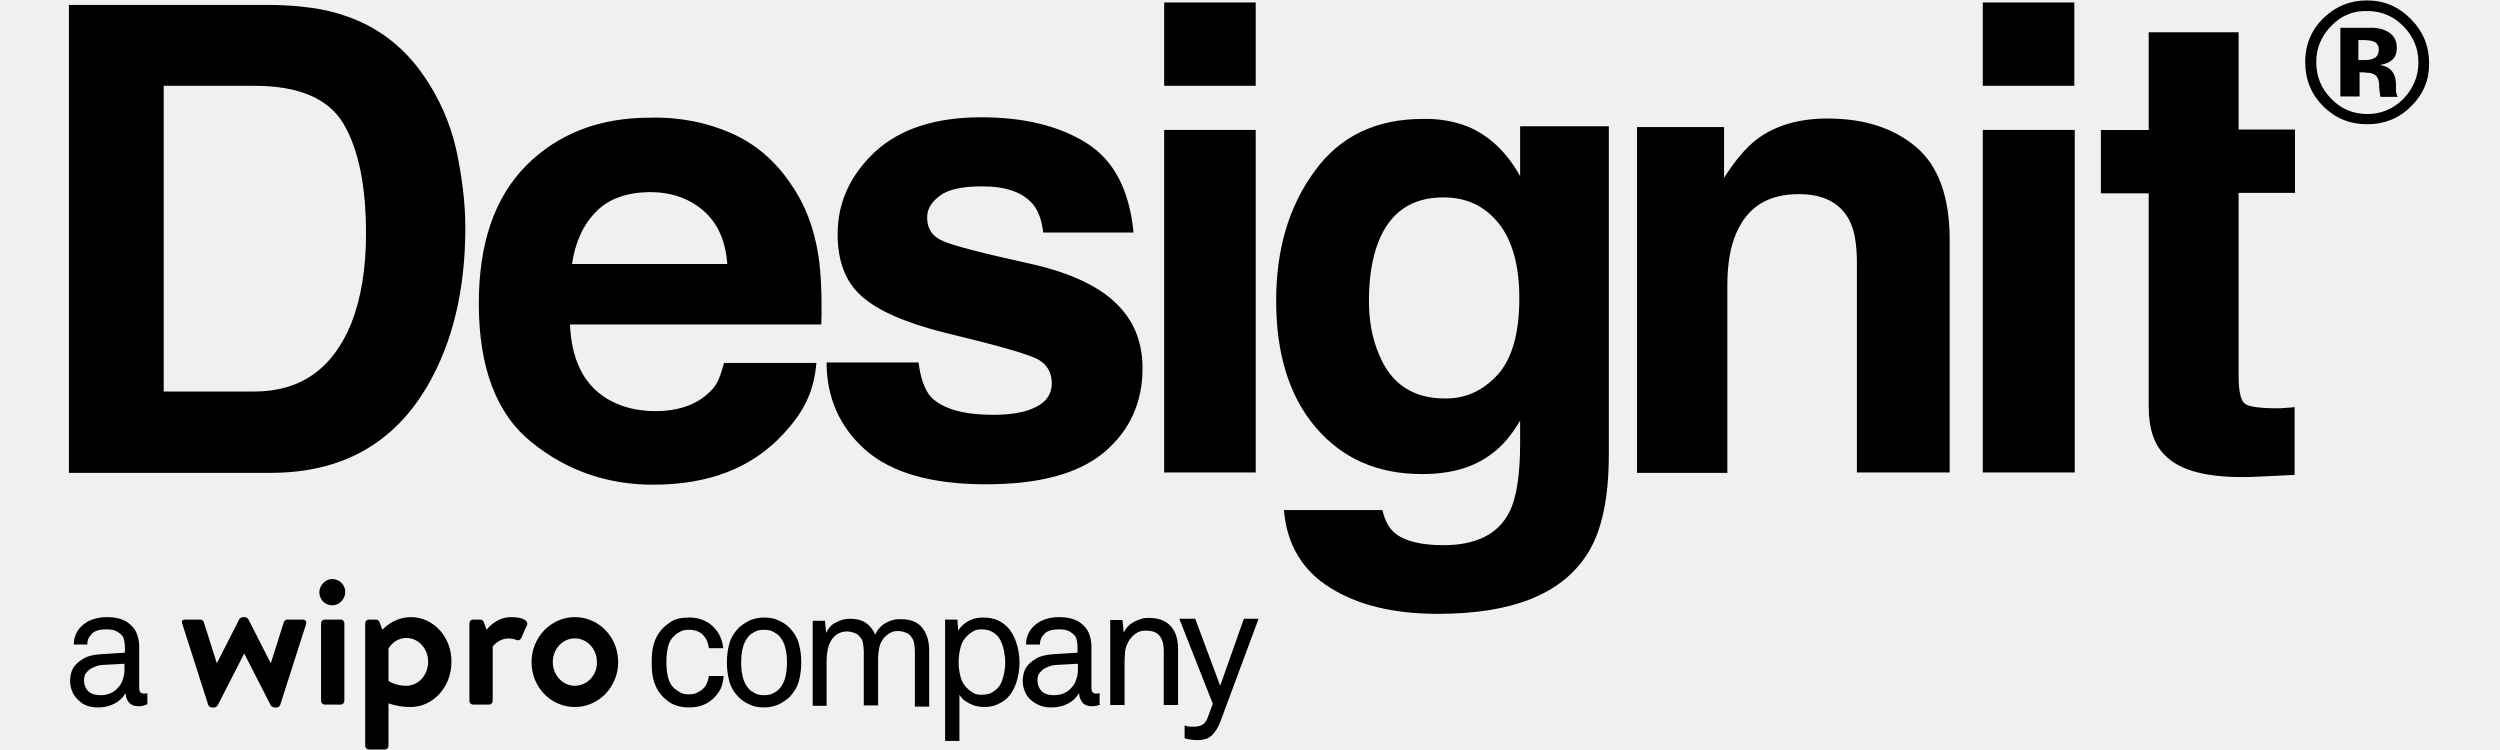
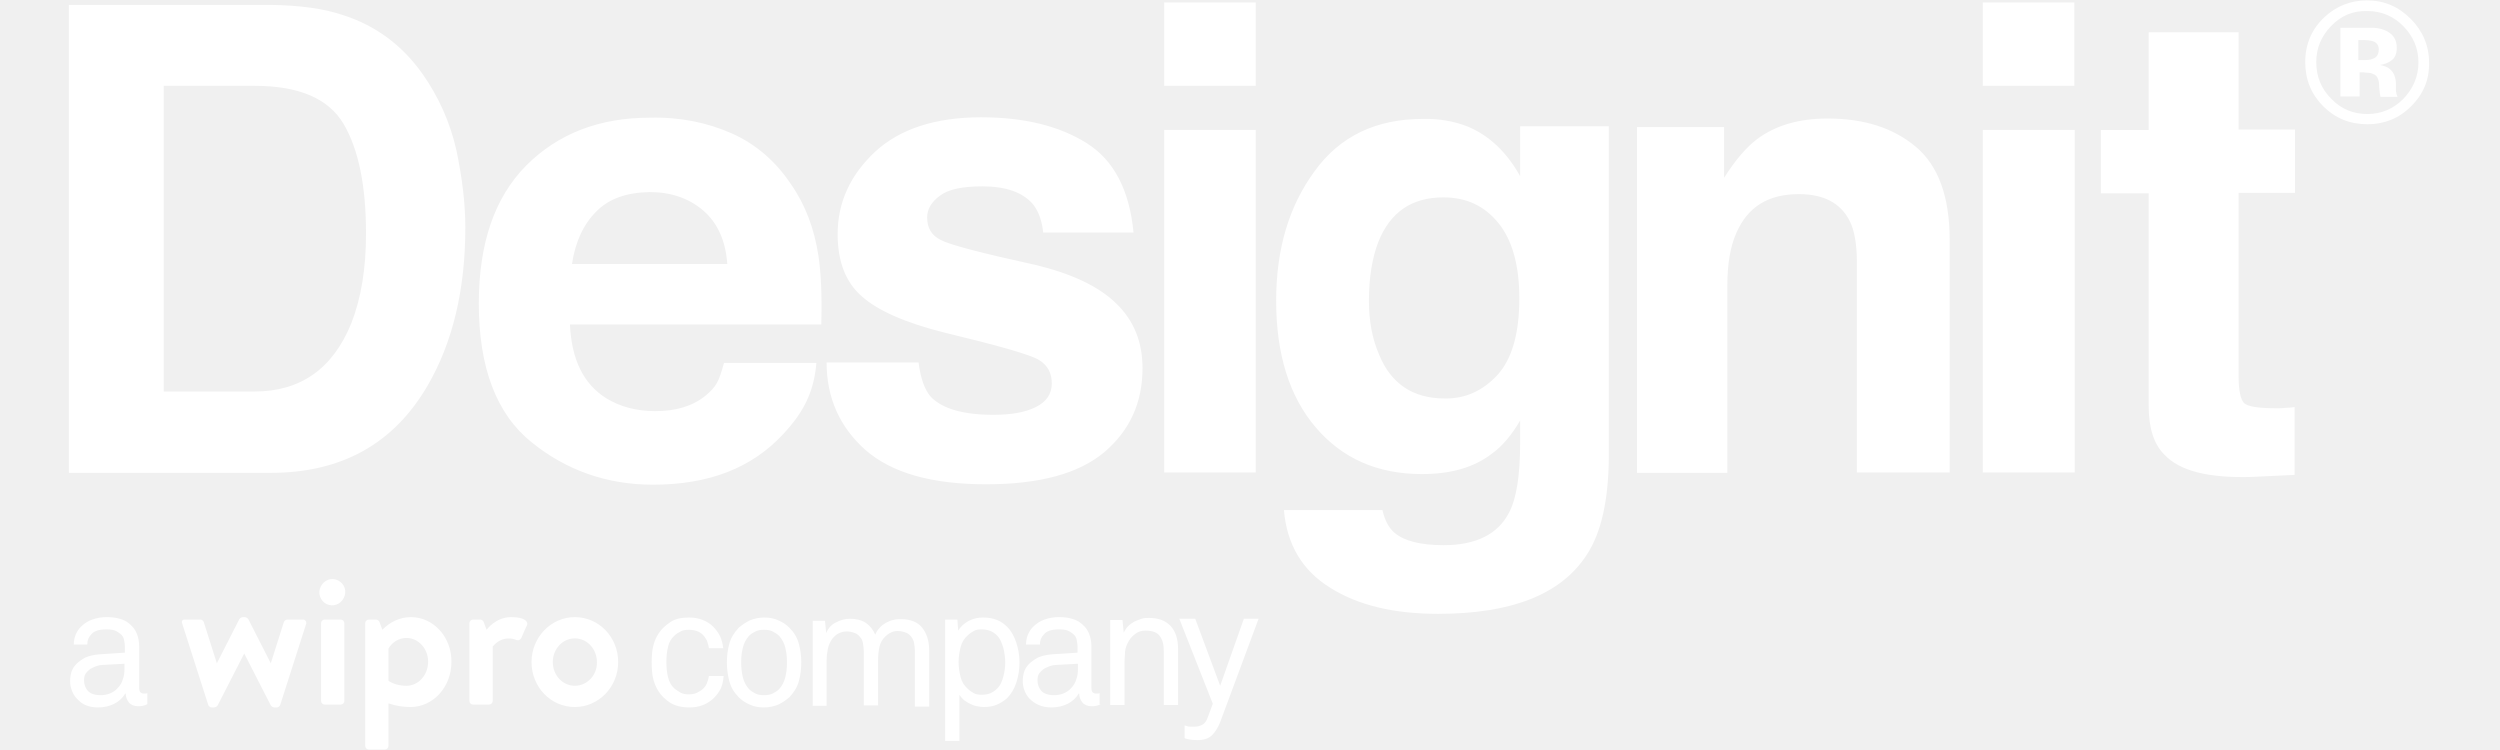
- <svg xmlns="http://www.w3.org/2000/svg" width="200" height="60" viewBox="0 0 400 127">
+ <svg xmlns="http://www.w3.org/2000/svg" width="200" height="60" viewBox="0 0 400 127" fill="white">
  <g>
    <g transform="translate(0 97.578)">
      <path d="M85.675 6.92c-4.014 0-7.336 3.391-7.336 7.613 0 4.221 3.253 7.612 7.336 7.612 4.014 0 7.335-3.39 7.335-7.612 0-4.222-3.252-7.613-7.335-7.613zm0 11.627c-2.076 0-3.737-1.8-3.737-4.014 0-2.215 1.66-4.014 3.737-4.014 2.076 0 3.737 1.8 3.737 4.014.069 2.214-1.661 4.014-3.737 4.014zM39.654 7.336h-2.699c-.208 0-.484.207-.554.415l-2.214 6.99-3.806-7.475a.826.826 0 0 0-.623-.346h-.277a.826.826 0 0 0-.623.346l-3.806 7.474-2.215-6.99c-.069-.207-.346-.414-.553-.414h-2.7c-.345 0-.553.276-.414.622L23.599 21.8c.069.208.346.416.553.416h.415a.826.826 0 0 0 .623-.346l4.499-8.79 4.498 8.79a.826.826 0 0 0 .623.346h.415c.208 0 .484-.208.554-.416l4.429-13.84c0-.347-.208-.623-.554-.623zm6.367 0h-2.7a.62.62 0 0 0-.622.622v13.15a.62.62 0 0 0 .623.622h2.699a.62.62 0 0 0 .623-.623V7.958a.62.62 0 0 0-.623-.622zm11.903-.416c-1.869 0-3.599.83-4.844 2.146l-.485-1.315c-.069-.208-.346-.415-.553-.415h-1.246a.62.62 0 0 0-.623.622V28.72a.62.62 0 0 0 .623.623h2.699a.62.62 0 0 0 .623-.623v-7.198c1.176.416 2.422.623 3.737.623 3.806 0 6.92-3.39 6.92-7.612.07-4.222-3.045-7.613-6.851-7.613zm-.761 11.627c-1.108 0-2.215-.277-3.045-.83v-5.468a3.521 3.521 0 0 1 3.045-1.8c2.007 0 3.667 1.8 3.667 4.015 0 2.283-1.66 4.083-3.667 4.083zM74.879 6.92c-2.63 0-4.152 2.146-4.152 2.146l-.485-1.315c-.069-.208-.346-.415-.553-.415h-1.246a.62.62 0 0 0-.623.622v13.15a.62.62 0 0 0 .623.622h2.699a.62.62 0 0 0 .623-.623v-9.204c1.591-1.938 3.598-1.315 4.014-1.107.415.138.692-.07.83-.346.138-.277.692-1.661.969-2.146.207-.484-.139-1.384-2.7-1.384zM45.19.554c-1.176-.346-2.353.415-2.699 1.591-.346 1.177.416 2.422 1.523 2.7 1.176.345 2.353-.416 2.699-1.592.346-1.177-.346-2.353-1.523-2.7z" />
      <path d="M13.287 21.66a3.373 3.373 0 0 1-.761.278c-.277.069-.484.069-.83.069-.623 0-1.177-.208-1.523-.623a2.418 2.418 0 0 1-.554-1.522H9.55a4.54 4.54 0 0 1-1.868 1.73c-.83.415-1.73.623-2.769.623-.83 0-1.522-.139-2.145-.416-.623-.277-.969-.623-1.384-1.038-.415-.415-.692-.9-.9-1.453a4.29 4.29 0 0 1-.276-1.592c0-.484.069-.969.207-1.453.139-.484.415-.969.83-1.384.416-.415.9-.761 1.523-1.107.623-.277 1.453-.485 2.422-.554l4.291-.277v-1.038c0-.346-.07-.761-.138-1.107a1.64 1.64 0 0 0-.623-1.038c-.277-.208-.554-.415-.9-.554-.346-.138-.83-.207-1.453-.207-.623 0-1.177.069-1.592.207-.415.139-.761.346-.969.623-.484.484-.692 1.038-.692 1.73H.83c0-.692.139-1.246.346-1.73.208-.484.485-.9.9-1.315a5.08 5.08 0 0 1 1.869-1.176 7.239 7.239 0 0 1 2.491-.416c1.384 0 2.491.277 3.322.762.83.553 1.384 1.176 1.73 2.007.277.692.415 1.384.415 2.214v6.99c0 .346.07.623.208.761a.786.786 0 0 0 .553.208h.416l.207-.07v1.869zM9.55 14.81l-3.806.207c-.346 0-.692.07-1.107.208-.346.138-.692.277-1.038.484a3.966 3.966 0 0 0-.762.762c-.207.346-.276.692-.276 1.176 0 .623.207 1.246.622 1.73.416.485 1.177.761 2.146.761a4.29 4.29 0 0 0 1.591-.276c.485-.208.97-.485 1.315-.9.416-.415.762-.969.9-1.523.208-.553.277-1.176.277-1.73v-.9h.138zm101.315 2.145c-.07.761-.208 1.453-.484 2.076a6.31 6.31 0 0 1-1.177 1.592c-.484.484-1.107.9-1.8 1.176-.691.277-1.452.416-2.352.416-1.315 0-2.353-.277-3.183-.762-.83-.553-1.523-1.176-2.007-1.937a7.212 7.212 0 0 1-.9-2.077c-.208-.83-.277-1.73-.277-2.837 0-1.107.07-2.007.277-2.837.208-.83.484-1.454.9-2.076.484-.762 1.176-1.385 2.007-1.938.83-.554 1.868-.761 3.183-.761.83 0 1.592.138 2.284.415.692.277 1.245.623 1.73 1.107a6.31 6.31 0 0 1 1.176 1.592c.277.623.485 1.315.554 2.076h-2.422c-.07-.484-.208-.9-.346-1.315-.208-.346-.416-.692-.692-.969a2.606 2.606 0 0 0-1.038-.623 4.03 4.03 0 0 0-1.315-.207c-.554 0-1.038.069-1.384.277-.416.207-.762.415-1.038.692a3.428 3.428 0 0 0-1.108 1.937c-.207.83-.277 1.661-.277 2.56 0 .9.07 1.731.277 2.561.208.83.554 1.454 1.108 1.938.346.277.692.485 1.038.692.415.208.83.277 1.384.277.484 0 .969-.07 1.384-.277.415-.207.761-.415 1.038-.692.277-.277.484-.553.623-.9.138-.346.276-.76.346-1.245h2.491v.069zm13.149-2.353c0 1.107-.139 2.215-.415 3.183-.277 1.039-.83 1.869-1.592 2.7-.554.484-1.177.9-1.869 1.245a6.56 6.56 0 0 1-2.422.485c-.9 0-1.73-.139-2.422-.485a5.53 5.53 0 0 1-1.868-1.246c-.762-.76-1.315-1.66-1.592-2.699a12.173 12.173 0 0 1-.415-3.183c0-1.107.138-2.214.415-3.183.277-1.038.83-1.869 1.592-2.7a8.793 8.793 0 0 1 1.868-1.245 6.56 6.56 0 0 1 2.422-.484c.9 0 1.73.138 2.422.484a5.53 5.53 0 0 1 1.869 1.246c.761.761 1.315 1.66 1.592 2.699.276.969.415 2.007.415 3.183zm-2.422 0c0-.83-.07-1.66-.277-2.491a4.625 4.625 0 0 0-1.038-2.007c-.277-.277-.692-.554-1.107-.761-.416-.208-.9-.277-1.454-.277-.553 0-1.038.069-1.453.277-.415.207-.761.415-1.107.76a4.625 4.625 0 0 0-1.038 2.008c-.208.83-.277 1.591-.277 2.491 0 .83.069 1.661.277 2.491.207.83.553 1.454 1.038 2.007.277.277.692.554 1.107.762.415.207.9.276 1.453.276.554 0 1.038-.069 1.454-.276.415-.208.76-.416 1.107-.762a4.625 4.625 0 0 0 1.038-2.007c.207-.83.277-1.66.277-2.49zm21.66 7.197v-9.135c0-.484-.069-.968-.138-1.384-.069-.415-.277-.761-.484-1.038-.208-.277-.485-.553-.9-.692a3.765 3.765 0 0 0-1.384-.277c-.415 0-.83.07-1.176.277-.346.139-.692.415-.97.692a3.529 3.529 0 0 0-.968 1.8 10.745 10.745 0 0 0-.208 2.145v7.682h-2.422v-9.135c0-.485-.07-.97-.138-1.385-.07-.415-.208-.76-.485-1.038-.207-.276-.484-.553-.9-.692a3.765 3.765 0 0 0-1.383-.276 3.15 3.15 0 0 0-1.385.346c-.415.207-.76.553-1.038.9a4.396 4.396 0 0 0-.76 1.73 9.734 9.734 0 0 0-.209 1.937v7.682h-2.352V7.543h2.076l.207 2.076c.346-.83.9-1.453 1.661-1.799.761-.415 1.523-.623 2.353-.623 1.038 0 1.938.208 2.7.692a4.589 4.589 0 0 1 1.59 2.007c.208-.484.416-.83.762-1.176.277-.346.692-.623 1.038-.83.415-.208.83-.416 1.246-.485.415-.139.9-.139 1.315-.139 1.591 0 2.837.485 3.598 1.454.762.969 1.177 2.214 1.177 3.875v9.481h-2.422V21.8zm17.717-7.197a10.99 10.99 0 0 1-.554 3.46c-.346 1.038-.9 1.938-1.591 2.63a6.738 6.738 0 0 1-1.661 1.038c-.623.277-1.384.415-2.215.415-.415 0-.761-.069-1.176-.138-.416-.07-.762-.208-1.177-.415-.346-.139-.692-.416-1.038-.623-.277-.277-.554-.554-.761-.9v7.82h-2.422V7.336h2.076l.138 1.868c.415-.692 1.038-1.246 1.8-1.66.83-.416 1.591-.554 2.422-.554.9 0 1.66.138 2.353.415.692.277 1.245.692 1.73 1.176.692.692 1.176 1.592 1.522 2.63.346 1.038.554 2.145.554 3.391zm-2.422 0c0-.692-.07-1.315-.208-2.007a7.905 7.905 0 0 0-.623-1.8c-.277-.553-.692-.968-1.245-1.314-.554-.346-1.177-.484-1.938-.484-.554 0-.969.069-1.315.276-.346.208-.692.416-.969.692-.623.554-1.038 1.177-1.246 2.007-.207.83-.346 1.661-.346 2.56 0 .9.139 1.8.346 2.561.208.83.623 1.454 1.246 2.007.277.277.623.485.969.692.346.208.83.277 1.315.277.761 0 1.453-.138 1.938-.484.553-.346.968-.761 1.245-1.246a6.889 6.889 0 0 0 .623-1.8 8.754 8.754 0 0 0 .208-1.937zm16.193 7.059a3.373 3.373 0 0 1-.76.277c-.278.069-.485.069-.831.069-.623 0-1.177-.208-1.523-.623a2.418 2.418 0 0 1-.553-1.522h-.07a4.54 4.54 0 0 1-1.868 1.73c-.83.415-1.73.623-2.768.623-.83 0-1.523-.139-2.146-.416a4.93 4.93 0 0 1-1.522-1.038c-.415-.415-.692-.9-.9-1.453a4.29 4.29 0 0 1-.277-1.592c0-.484.07-.969.208-1.453.139-.484.415-.969.83-1.384.416-.415.9-.761 1.523-1.107.623-.277 1.453-.485 2.422-.554l4.29-.277v-1.038c0-.346-.068-.761-.138-1.107a1.64 1.64 0 0 0-.622-1.038c-.277-.208-.554-.415-.9-.554-.346-.138-.83-.207-1.453-.207-.623 0-1.177.069-1.592.207-.415.139-.761.346-.969.623-.484.484-.692 1.038-.692 1.73h-2.353c0-.692.139-1.246.346-1.73.208-.484.485-.9.9-1.315a5.08 5.08 0 0 1 1.868-1.176 7.239 7.239 0 0 1 2.492-.416c1.384 0 2.491.277 3.321.762.83.553 1.385 1.176 1.73 2.007.277.692.416 1.384.416 2.214v6.99c0 .346.069.623.207.761a.786.786 0 0 0 .554.208h.415l.208-.07v1.869h.207zm-3.737-6.851l-3.806.207c-.346 0-.692.07-1.107.208-.346.138-.692.277-1.038.484a3.966 3.966 0 0 0-.761.762c-.208.346-.277.692-.277 1.176 0 .623.207 1.246.623 1.73.415.485 1.176.761 2.145.761a4.29 4.29 0 0 0 1.592-.276c.484-.208.969-.485 1.315-.9.415-.415.76-.969.9-1.523.207-.553.276-1.176.276-1.73v-.9h.138zm14.395 6.99v-9.136c0-1.107-.208-1.937-.692-2.56-.485-.623-1.246-.9-2.422-.9-.692 0-1.315.208-1.8.623a4.001 4.001 0 0 0-1.245 1.592 3.831 3.831 0 0 0-.415 1.799c-.07.692-.07 1.315-.07 1.869v6.712h-2.422V7.405h2.076l.208 2.145c.208-.415.415-.761.761-1.107.346-.346.692-.554 1.038-.761.415-.208.83-.346 1.246-.485.415-.138.83-.138 1.246-.138 1.66 0 2.837.484 3.667 1.384.83.9 1.246 2.214 1.246 3.875V21.8h-2.422zm9.55 2.906c-.346.9-.83 1.66-1.384 2.214-.554.554-1.384.83-2.491.83-.623 0-1.108-.068-1.454-.138-.346-.069-.622-.138-.692-.207V25.26c.139.069.346.069.485.138.138.07.346.07.553.07h.692a2.65 2.65 0 0 0 1.315-.347c.346-.208.623-.554.83-1.107l.9-2.422-5.674-14.395h2.699l4.221 11.35 4.014-11.35h2.491l-6.505 17.509z" />
    </g>
    <path d="M16.055 14.533v51.765H31.42c7.82 0 13.287-3.876 16.401-11.558 1.661-4.221 2.491-9.273 2.491-15.155 0-8.097-1.245-14.256-3.806-18.616-2.56-4.29-7.543-6.436-15.086-6.436H16.055zM46.436 2.56C52.042 4.36 56.54 7.75 59.931 12.595a35.985 35.985 0 0 1 5.675 12.803c.968 4.567 1.522 8.927 1.522 13.149 0 10.519-2.145 19.446-6.367 26.713-5.744 9.896-14.602 14.81-26.574 14.81H0V.83h34.187c4.913.07 8.996.623 12.249 1.73zm42.837 33.287c-2.145 2.145-3.53 5.12-4.083 8.858h26.298c-.277-3.945-1.661-6.99-4.083-9.066-2.422-2.076-5.467-3.114-9.066-3.114-3.875.07-6.92 1.107-9.066 3.322M112.18 22.56c4.083 1.799 7.474 4.705 10.104 8.65 2.422 3.46 3.944 7.543 4.636 12.11.416 2.7.623 6.506.485 11.627h-42.56c.276 5.952 2.283 10.035 6.09 12.457 2.352 1.453 5.12 2.214 8.373 2.214 3.46 0 6.298-.83 8.512-2.63 1.8-1.522 2.215-2.283 3.114-5.536h15.64c-.415 5.052-2.283 8.512-5.674 12.111-5.26 5.675-12.526 8.512-22.007 8.512-7.751 0-14.672-2.422-20.554-7.197-5.951-4.775-8.927-12.664-8.927-23.46 0-10.173 2.63-17.924 8.027-23.391 5.398-5.398 12.388-8.097 20.9-8.097 5.121-.139 9.758.83 13.84 2.63m31.696 38.823c.346 2.699 1.038 4.637 2.077 5.813 1.937 2.007 5.467 3.045 10.588 3.045 3.045 0 5.398-.415 7.197-1.315 1.8-.9 2.699-2.214 2.699-4.014 0-1.73-.692-3.044-2.145-3.944-1.454-.9-6.782-2.422-15.987-4.637-6.643-1.66-11.349-3.737-14.048-6.159-2.768-2.422-4.083-5.952-4.083-10.519 0-5.398 2.145-10.035 6.367-13.98 4.221-3.875 10.242-5.812 17.924-5.812 7.266 0 13.218 1.453 17.854 4.36 4.637 2.906 7.267 7.958 7.959 15.155h-15.294c-.208-1.938-.762-3.53-1.661-4.706-1.73-2.076-4.568-3.114-8.65-3.114-3.323 0-5.745.485-7.198 1.592-1.384 1.038-2.145 2.214-2.145 3.668 0 1.799.761 3.045 2.283 3.806 1.523.83 6.852 2.214 15.987 4.221 6.09 1.454 10.726 3.599 13.702 6.505 3.045 2.907 4.498 6.575 4.498 11.004 0 5.813-2.145 10.519-6.436 14.187-4.36 3.668-11.003 5.467-20.069 5.467-9.204 0-15.986-1.938-20.415-5.813-4.36-3.876-6.575-8.858-6.575-14.81h15.571zm98.063 2.076c2.422-2.699 3.668-6.99 3.668-12.941 0-5.536-1.177-9.827-3.53-12.734-2.353-2.906-5.398-4.36-9.342-4.36-5.33 0-8.997 2.492-11.004 7.544-1.038 2.699-1.592 6.02-1.592 9.965 0 3.391.554 6.436 1.73 9.135 2.007 4.914 5.744 7.405 11.073 7.405 3.53.07 6.505-1.315 8.997-4.014m-5.19-42.076c3.736 1.523 6.712 4.36 8.996 8.443v-8.443h15.017v55.571c0 7.543-1.245 13.287-3.806 17.093-4.36 6.644-12.734 9.897-25.121 9.897-7.474 0-13.564-1.454-18.27-4.43-4.706-2.906-7.336-7.335-7.82-13.148h16.678c.415 1.8 1.107 3.045 2.076 3.875 1.661 1.384 4.43 2.076 8.305 2.076 5.467 0 9.204-1.868 11.072-5.536 1.246-2.353 1.869-6.298 1.869-11.834v-3.737c-1.453 2.491-3.045 4.36-4.775 5.606-3.045 2.353-6.99 3.46-11.834 3.46-7.543 0-13.495-2.63-17.993-7.89-4.498-5.259-6.713-12.456-6.713-21.453 0-8.72 2.145-15.986 6.505-21.937 4.29-5.952 10.45-8.859 18.34-8.859 2.768-.069 5.328.416 7.473 1.246m75.987 3.46c3.806 3.184 5.744 8.443 5.744 15.779V80h-15.71V44.43c0-3.046-.415-5.468-1.246-7.06-1.522-2.976-4.36-4.498-8.58-4.498-5.191 0-8.651 2.145-10.59 6.574-1.037 2.353-1.522 5.33-1.522 8.928v31.695h-15.294V21.522h14.74v8.582c1.939-3.045 3.807-5.19 5.537-6.505 3.114-2.353 7.128-3.53 11.972-3.53 6.229 0 11.142 1.592 14.949 4.775m11.349-2.837h15.571V80h-15.571V22.007zm15.502-7.474h-15.502V.415h15.502v14.118zm-154.118 7.474h15.502V80h-15.502V22.007zm15.502-7.474h-15.502V.415h15.502v14.118zm143.114 18.2V22.008h8.097V5.467h15.225v16.47h9.55v10.727h-9.55v31.073c0 2.422.346 3.875.9 4.498.622.623 2.49.9 5.605.9.484 0 .969 0 1.453-.07.485 0 1.038-.068 1.523-.138v11.488l-7.267.346c-7.266.208-12.18-.969-14.81-3.806-1.73-1.73-2.63-4.429-2.63-8.166V32.734h-8.096zm46.09-25.743c-.415-.139-1.038-.208-1.8-.208h-.691v3.391h1.176c.692 0 1.246-.138 1.661-.415.415-.277.623-.761.623-1.384 0-.692-.346-1.177-.969-1.384zm-5.536 9.342V4.706H390.31c.97.07 1.661.277 2.284.623 1.038.553 1.592 1.453 1.592 2.768 0 .969-.277 1.66-.83 2.076-.554.484-1.246.692-2.008.83.693.139 1.315.346 1.661.693.692.553 1.038 1.453 1.038 2.63v1.037c0 .07 0 .208.07.346 0 .139 0 .208.069.346l.138.346h-2.906c-.07-.346-.139-.9-.208-1.591 0-.692-.07-1.177-.208-1.454a1.248 1.248 0 0 0-.83-.83c-.277-.138-.554-.208-1.038-.208l-.623-.069h-.623v4.083h-3.252zM383.045 4.43c-1.66 1.73-2.491 3.737-2.491 6.09 0 2.422.83 4.498 2.56 6.228 1.661 1.73 3.737 2.561 6.09 2.561 2.422 0 4.43-.9 6.09-2.56 1.661-1.73 2.56-3.807 2.56-6.16s-.83-4.36-2.49-6.09c-1.662-1.73-3.738-2.63-6.16-2.63-2.422-.069-4.429.762-6.159 2.561zm13.495 13.633c-2.007 2.007-4.498 2.976-7.336 2.976-2.976 0-5.467-1.038-7.474-3.045-2.007-2.007-3.045-4.498-3.045-7.474 0-3.045 1.107-5.606 3.253-7.612 2.076-1.938 4.498-2.838 7.197-2.838 2.907 0 5.329 1.038 7.405 3.114 2.007 2.007 3.114 4.499 3.114 7.405.07 2.907-.969 5.398-3.114 7.474z" />
  </g>
</svg>
